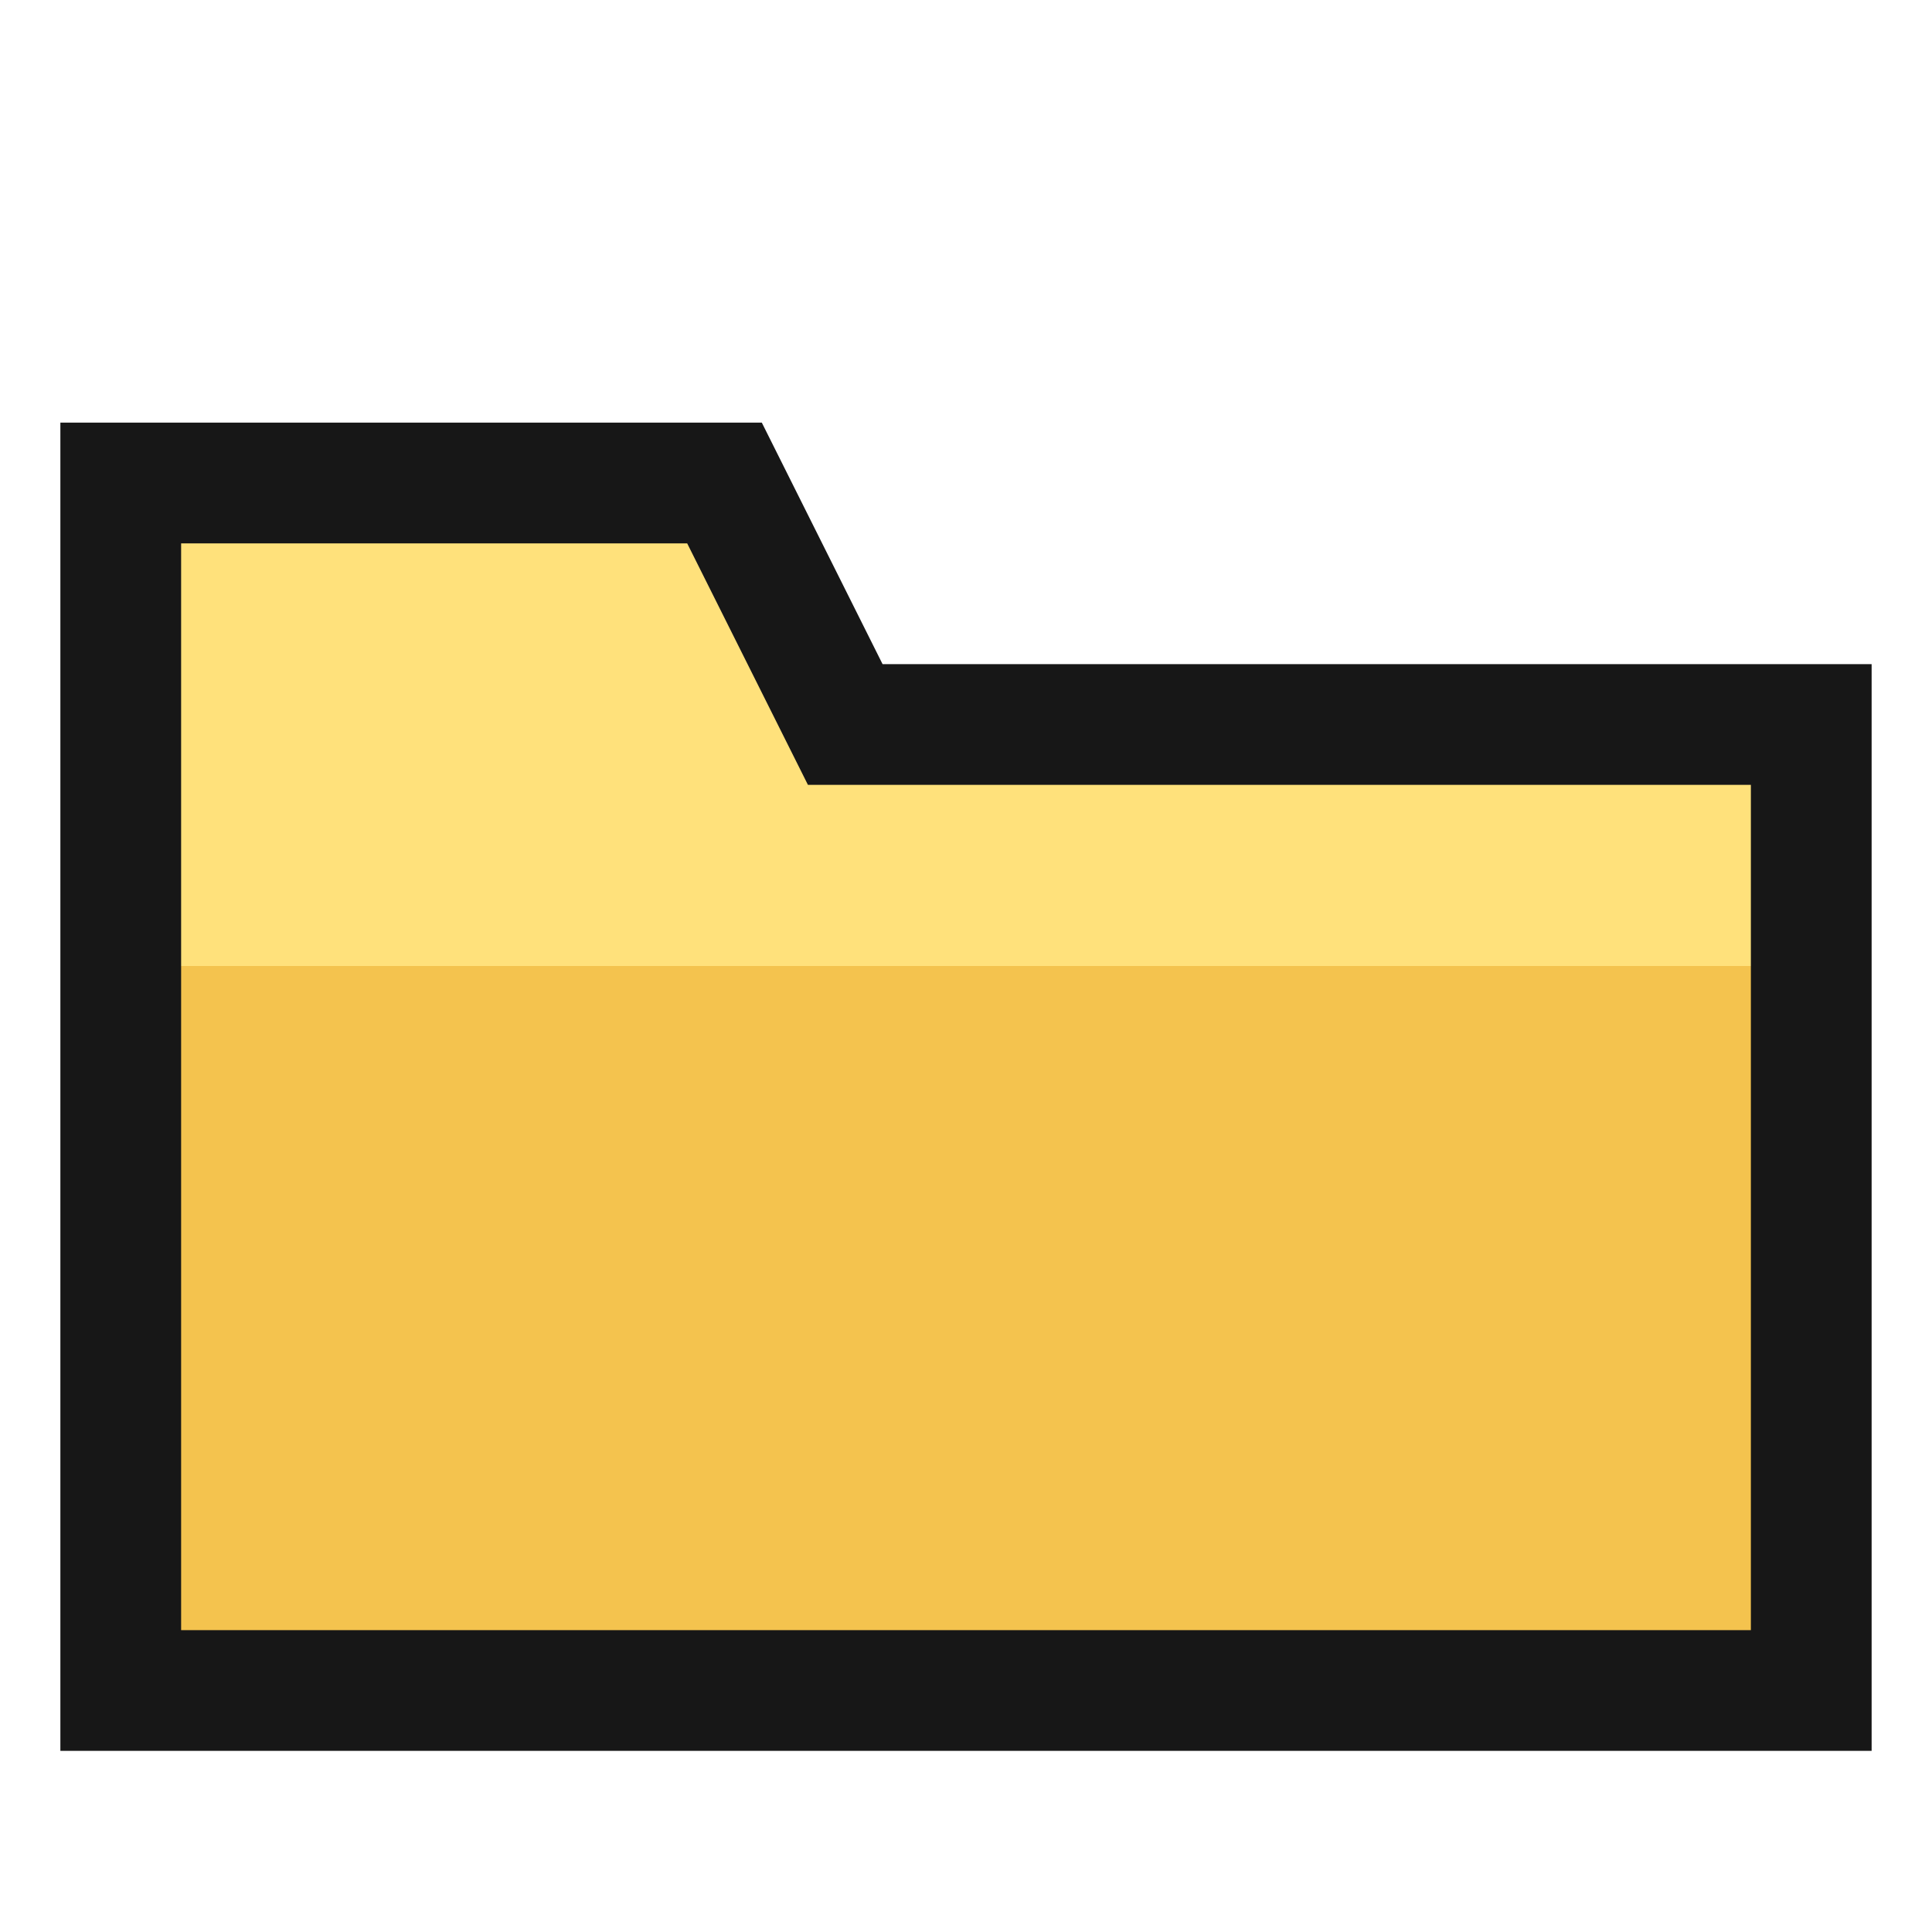
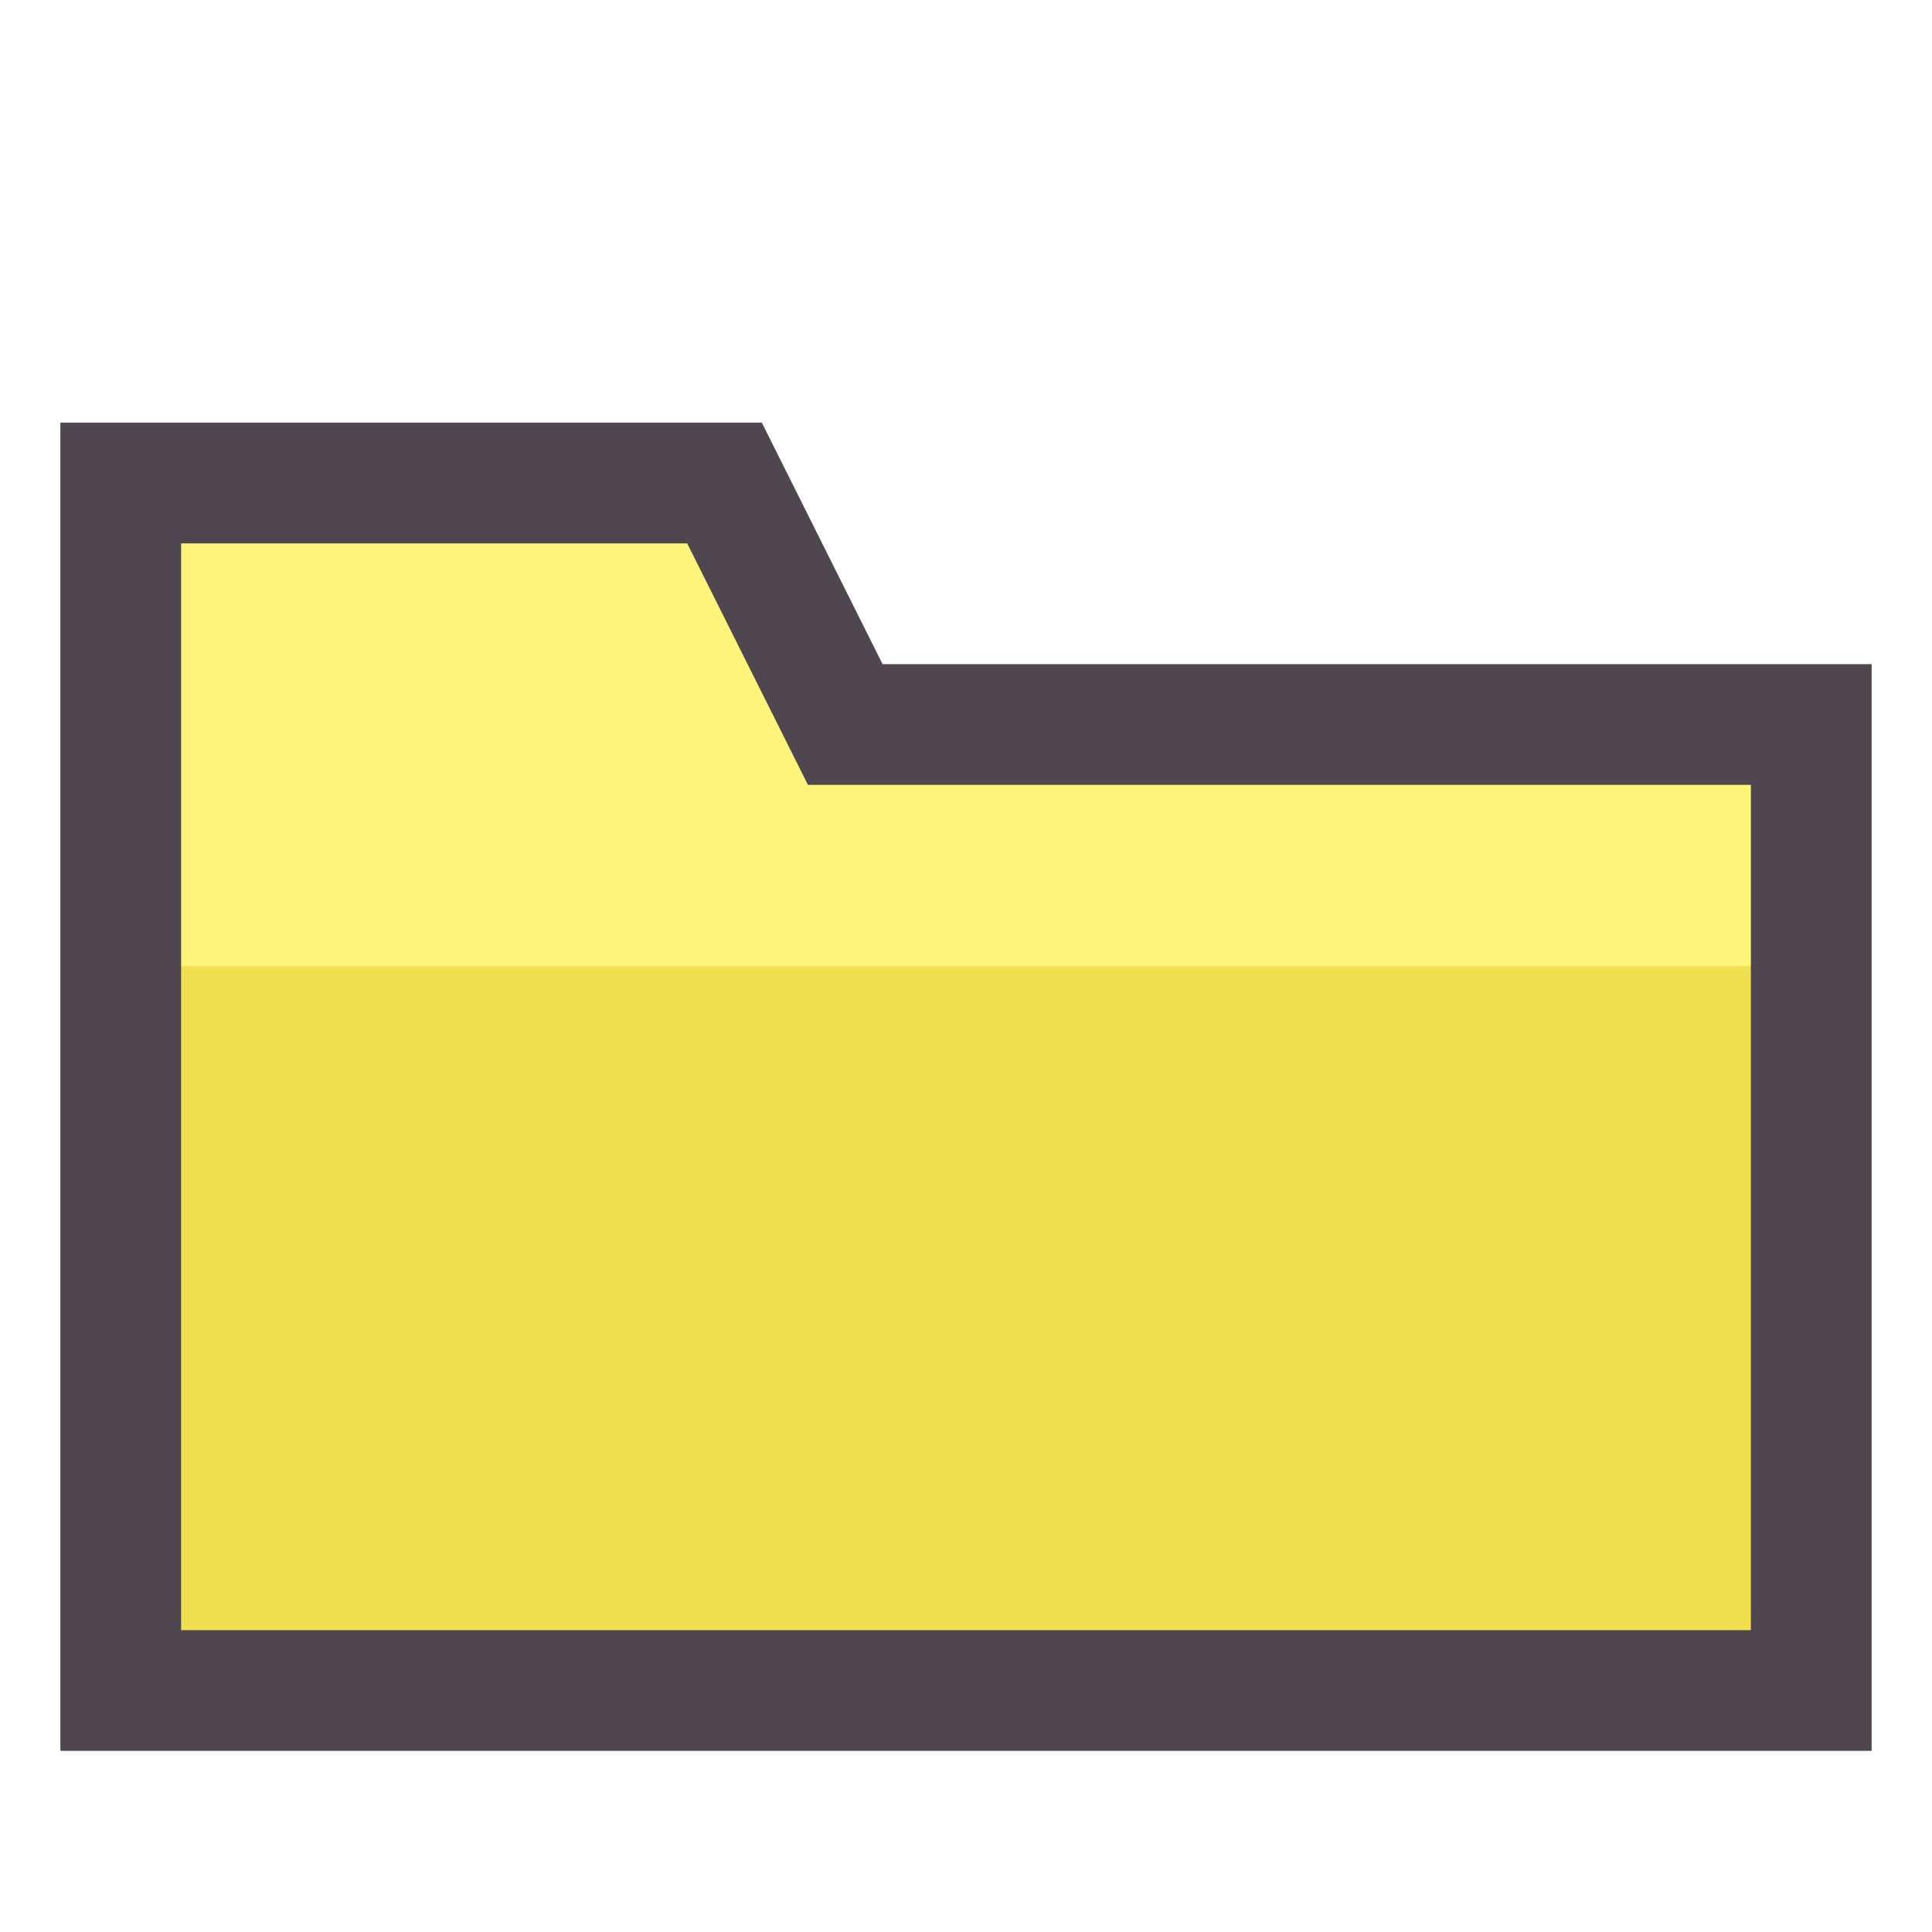
<svg xmlns="http://www.w3.org/2000/svg" fill="none" viewBox="0 0 16 16">
-   <path d="M1 4h5l1 2h8v8H1V4Z" fill="#F4C34E" />
-   <path d="M1 4h5l1 2h8v2H1V4Z" fill="#FFE17B" />
-   <path d="M1 4h5l1 2h8v8H1V4Z" stroke="#171717" />
+   <path d="M1 4h5l1 2h8v8H1V4Z" fill="#f0df4f" />
+   <path d="M1 4h5l1 2h8v2H1V4Z" fill="#fff47a" />
+   <path d="M1 4h5l1 2h8v8H1V4Z" stroke="#4f4650" />
</svg>
